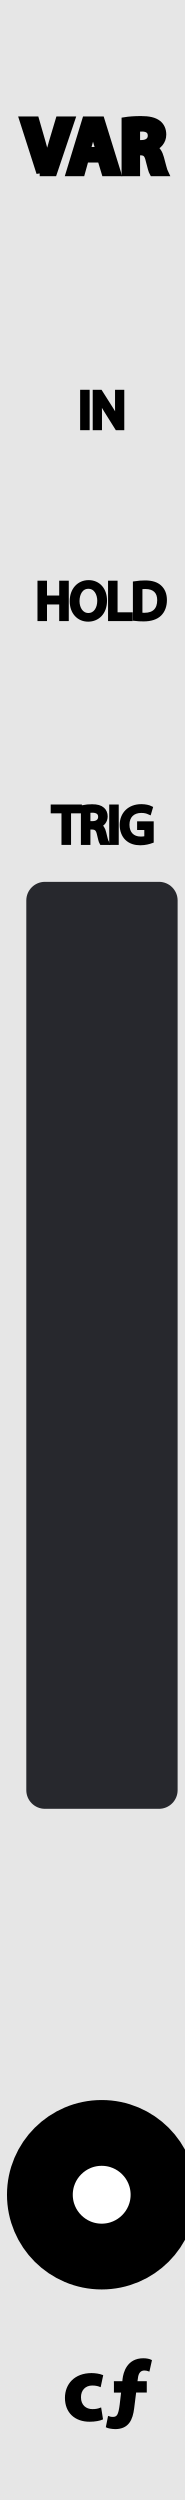
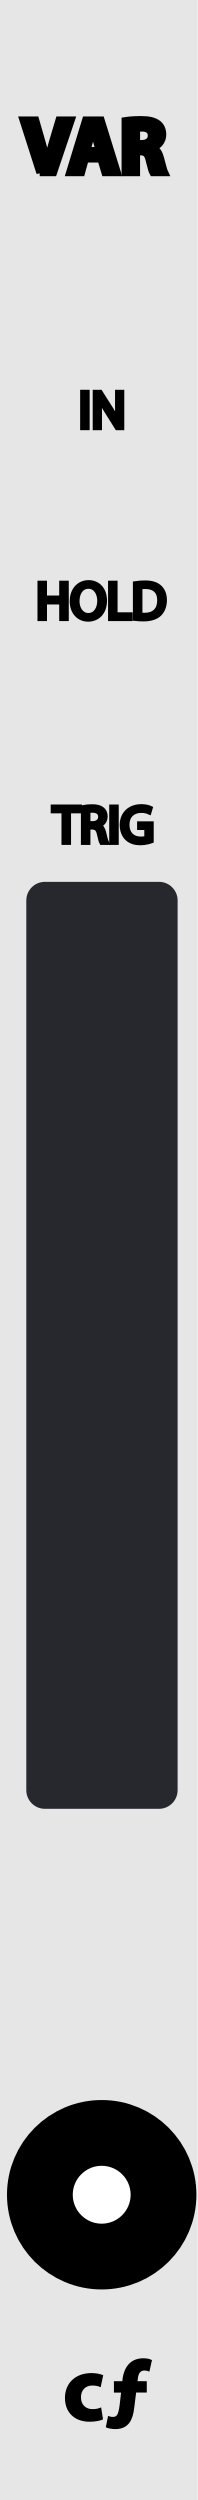
- <svg xmlns="http://www.w3.org/2000/svg" version="1.1" id="svg12553" x="0px" y="0px" width="28px" height="380px" viewBox="0 0 28 380" enable-background="new 0 0 28 380" xml:space="preserve">
+ <svg xmlns="http://www.w3.org/2000/svg" version="1.1" id="svg12553" x="0px" y="0px" width="30px" height="380px" viewBox="0 0 30 380" enable-background="new 0 0 30 380" xml:space="preserve">
  <rect fill="#E6E6E6" width="30.001" height="380" />
  <g id="g13122" transform="matrix(0.2760238,0,0,0.2760238,354.0962,57.73635)">
    <g id="g13178" transform="translate(-167.0764,-20.55757)">
      <g id="g13224" transform="translate(-99.2314,6.094906)">
        <g id="path30351">
			</g>
      </g>
    </g>
  </g>
  <g id="text4860">
</g>
  <g id="flowRoot1009">
</g>
  <circle fill="#FFFFFF" stroke="#000000" stroke-width="10" stroke-miterlimit="10" cx="15.458" cy="333.601" r="9.396" />
  <g>
    <path stroke="#000000" stroke-width="0.25" stroke-miterlimit="10" d="M15.522,367.67c-0.379,0.168-1.084,0.309-1.897,0.309   c-2.213,0-3.628-1.346-3.628-3.502c0-2.004,1.373-3.643,3.922-3.643c0.561,0,1.178,0.1,1.625,0.268l-0.336,1.582   c-0.252-0.104-0.639-0.211-1.19-0.211c-1.121,0-1.849,0.799-1.835,1.92c0,1.26,0.84,1.92,1.877,1.92c0.5,0,0.896-0.086,1.214-0.211   L15.522,367.67z" />
    <path stroke="#000000" stroke-width="0.25" stroke-miterlimit="10" d="M17.438,362.066h1.273l0.042-0.448   c0.11-0.938,0.63-3.039,3.039-3.039c0.478,0,0.911,0.098,1.163,0.224l-0.336,1.514c-0.169-0.062-0.395-0.127-0.659-0.127   c-0.7,0-1.036,0.506-1.12,1.271l-0.084,0.605h1.43v1.479h-1.604l-0.312,2.493c-0.211,1.709-0.785,3.062-2.771,3.062   c-0.575-0.015-1.063-0.125-1.274-0.229l0.295-1.479c0.209,0.084,0.438,0.104,0.657,0.104c0.7-0.021,0.938-0.396,1.14-1.98   l0.229-1.97h-1.104v-1.479H17.438L17.438,362.066L17.438,362.066z" />
  </g>
  <path fill="#27282D" d="M26.998,272.107c0,1.562-1.27,2.834-2.834,2.834H6.832c-1.564,0-2.834-1.271-2.834-2.834V136.873  c0-1.565,1.27-2.834,2.834-2.834h17.333c1.565,0,2.834,1.269,2.834,2.834L26.998,272.107L26.998,272.107z" />
  <g>
    <path stroke="#000000" stroke-width="0.75" stroke-miterlimit="10" d="M13.252,59.623v5.389h-0.695v-5.389H13.252z" />
    <path stroke="#000000" stroke-width="0.75" stroke-miterlimit="10" d="M14.468,65.012v-5.389h0.759l1.728,2.727   c0.399,0.632,0.712,1.199,0.968,1.751l0.016-0.008c-0.062-0.72-0.078-1.375-0.078-2.215v-2.255h0.654v5.389h-0.703L16.1,62.278   c-0.377-0.6-0.736-1.215-1.008-1.799l-0.023,0.008c0.039,0.68,0.056,1.327,0.056,2.223v2.303L14.468,65.012L14.468,65.012z" />
  </g>
  <g>
    <path stroke="#000000" stroke-width="0.75" stroke-miterlimit="10" d="M6.768,88.641v2.255h2.606v-2.255h0.704v5.389H9.375v-2.526   H6.768v2.526H6.072v-5.389H6.768z" />
    <path stroke="#000000" stroke-width="0.75" stroke-miterlimit="10" d="M15.893,91.28c0,1.855-1.127,2.838-2.5,2.838   c-1.424,0-2.423-1.104-2.423-2.734c0-1.711,1.062-2.831,2.502-2.831C14.941,88.553,15.893,89.681,15.893,91.28z M11.712,91.368   c0,1.151,0.624,2.183,1.72,2.183c1.102,0,1.726-1.016,1.726-2.239c0-1.071-0.561-2.19-1.718-2.19   C12.287,89.121,11.712,90.185,11.712,91.368z" />
    <path stroke="#000000" stroke-width="0.75" stroke-miterlimit="10" d="M16.799,88.641h0.696v4.806h2.303v0.583h-2.999V88.641z" />
    <path stroke="#000000" stroke-width="0.75" stroke-miterlimit="10" d="M20.575,88.713c0.424-0.064,0.928-0.112,1.479-0.112   c0.998,0,1.711,0.232,2.182,0.672c0.479,0.44,0.761,1.063,0.761,1.935c0,0.879-0.271,1.599-0.774,2.095   c-0.505,0.504-1.336,0.775-2.384,0.775c-0.496,0-0.912-0.024-1.264-0.064V88.713z M21.272,93.479   c0.177,0.032,0.433,0.04,0.703,0.04c1.487,0,2.295-0.832,2.295-2.287c0.008-1.271-0.711-2.079-2.183-2.079   c-0.36,0-0.632,0.032-0.815,0.072V93.479z" />
  </g>
  <g>
    <path stroke="#000000" stroke-width="0.75" stroke-miterlimit="10" d="M9.72,123.253H8.081v-0.592h3.99v0.592h-1.647v4.797H9.72   V123.253z" />
    <path stroke="#000000" stroke-width="0.75" stroke-miterlimit="10" d="M12.673,122.734c0.352-0.072,0.855-0.112,1.334-0.112   c0.743,0,1.224,0.136,1.56,0.44c0.271,0.24,0.424,0.607,0.424,1.023c0,0.711-0.448,1.184-1.016,1.375v0.024   c0.416,0.144,0.662,0.527,0.791,1.087c0.176,0.751,0.303,1.271,0.416,1.479h-0.721c-0.088-0.152-0.208-0.616-0.359-1.287   c-0.16-0.744-0.447-1.023-1.08-1.048h-0.655v2.335h-0.695L12.673,122.734L12.673,122.734z M13.368,125.188h0.711   c0.743,0,1.214-0.408,1.214-1.023c0-0.696-0.504-1-1.239-1.008c-0.336,0-0.576,0.032-0.687,0.064L13.368,125.188L13.368,125.188z" />
    <path stroke="#000000" stroke-width="0.75" stroke-miterlimit="10" d="M17.672,122.662v5.389h-0.695v-5.389H17.672z" />
    <path stroke="#000000" stroke-width="0.75" stroke-miterlimit="10" d="M22.988,127.811c-0.312,0.112-0.928,0.296-1.654,0.296   c-0.816,0-1.486-0.208-2.016-0.712c-0.463-0.448-0.752-1.167-0.752-2.007c0.009-1.607,1.111-2.782,2.918-2.782   c0.625,0,1.111,0.136,1.345,0.248l-0.168,0.568c-0.288-0.128-0.647-0.232-1.19-0.232c-1.312,0-2.168,0.815-2.168,2.167   c0,1.367,0.823,2.175,2.079,2.175c0.455,0,0.769-0.064,0.927-0.144v-1.607h-1.095v-0.56h1.774V127.811z" />
  </g>
  <g>
    <path stroke="#000000" d="M6.033,26.284L3.442,18.2h2.003l0.983,3.418c0.276,0.959,0.528,1.883,0.72,2.891h0.036   c0.204-0.972,0.456-1.931,0.731-2.854L8.947,18.2h1.943l-2.722,8.083H6.033z" />
    <path stroke="#000000" d="M12.992,24.209l-0.575,2.075h-1.895l2.47-8.083h2.398l2.506,8.083H15.93l-0.623-2.075H12.992z    M15.043,22.842l-0.504-1.715c-0.144-0.479-0.288-1.08-0.408-1.559h-0.023c-0.12,0.479-0.24,1.091-0.372,1.559l-0.479,1.715H15.043   z" />
    <path stroke="#000000" d="M18.98,18.308c0.588-0.096,1.464-0.168,2.435-0.168c1.2,0,2.039,0.18,2.615,0.636   c0.479,0.384,0.743,0.947,0.743,1.691c0,1.032-0.731,1.739-1.427,1.991v0.036c0.563,0.228,0.875,0.768,1.079,1.511   c0.252,0.912,0.504,1.967,0.659,2.279h-1.87c-0.133-0.228-0.324-0.888-0.564-1.883c-0.216-1.008-0.563-1.284-1.307-1.295h-0.552   v3.178H18.98V18.308z M20.792,21.786h0.72c0.911,0,1.451-0.456,1.451-1.163c0-0.744-0.504-1.116-1.344-1.127   c-0.443,0-0.695,0.036-0.827,0.06V21.786z" />
  </g>
</svg>
